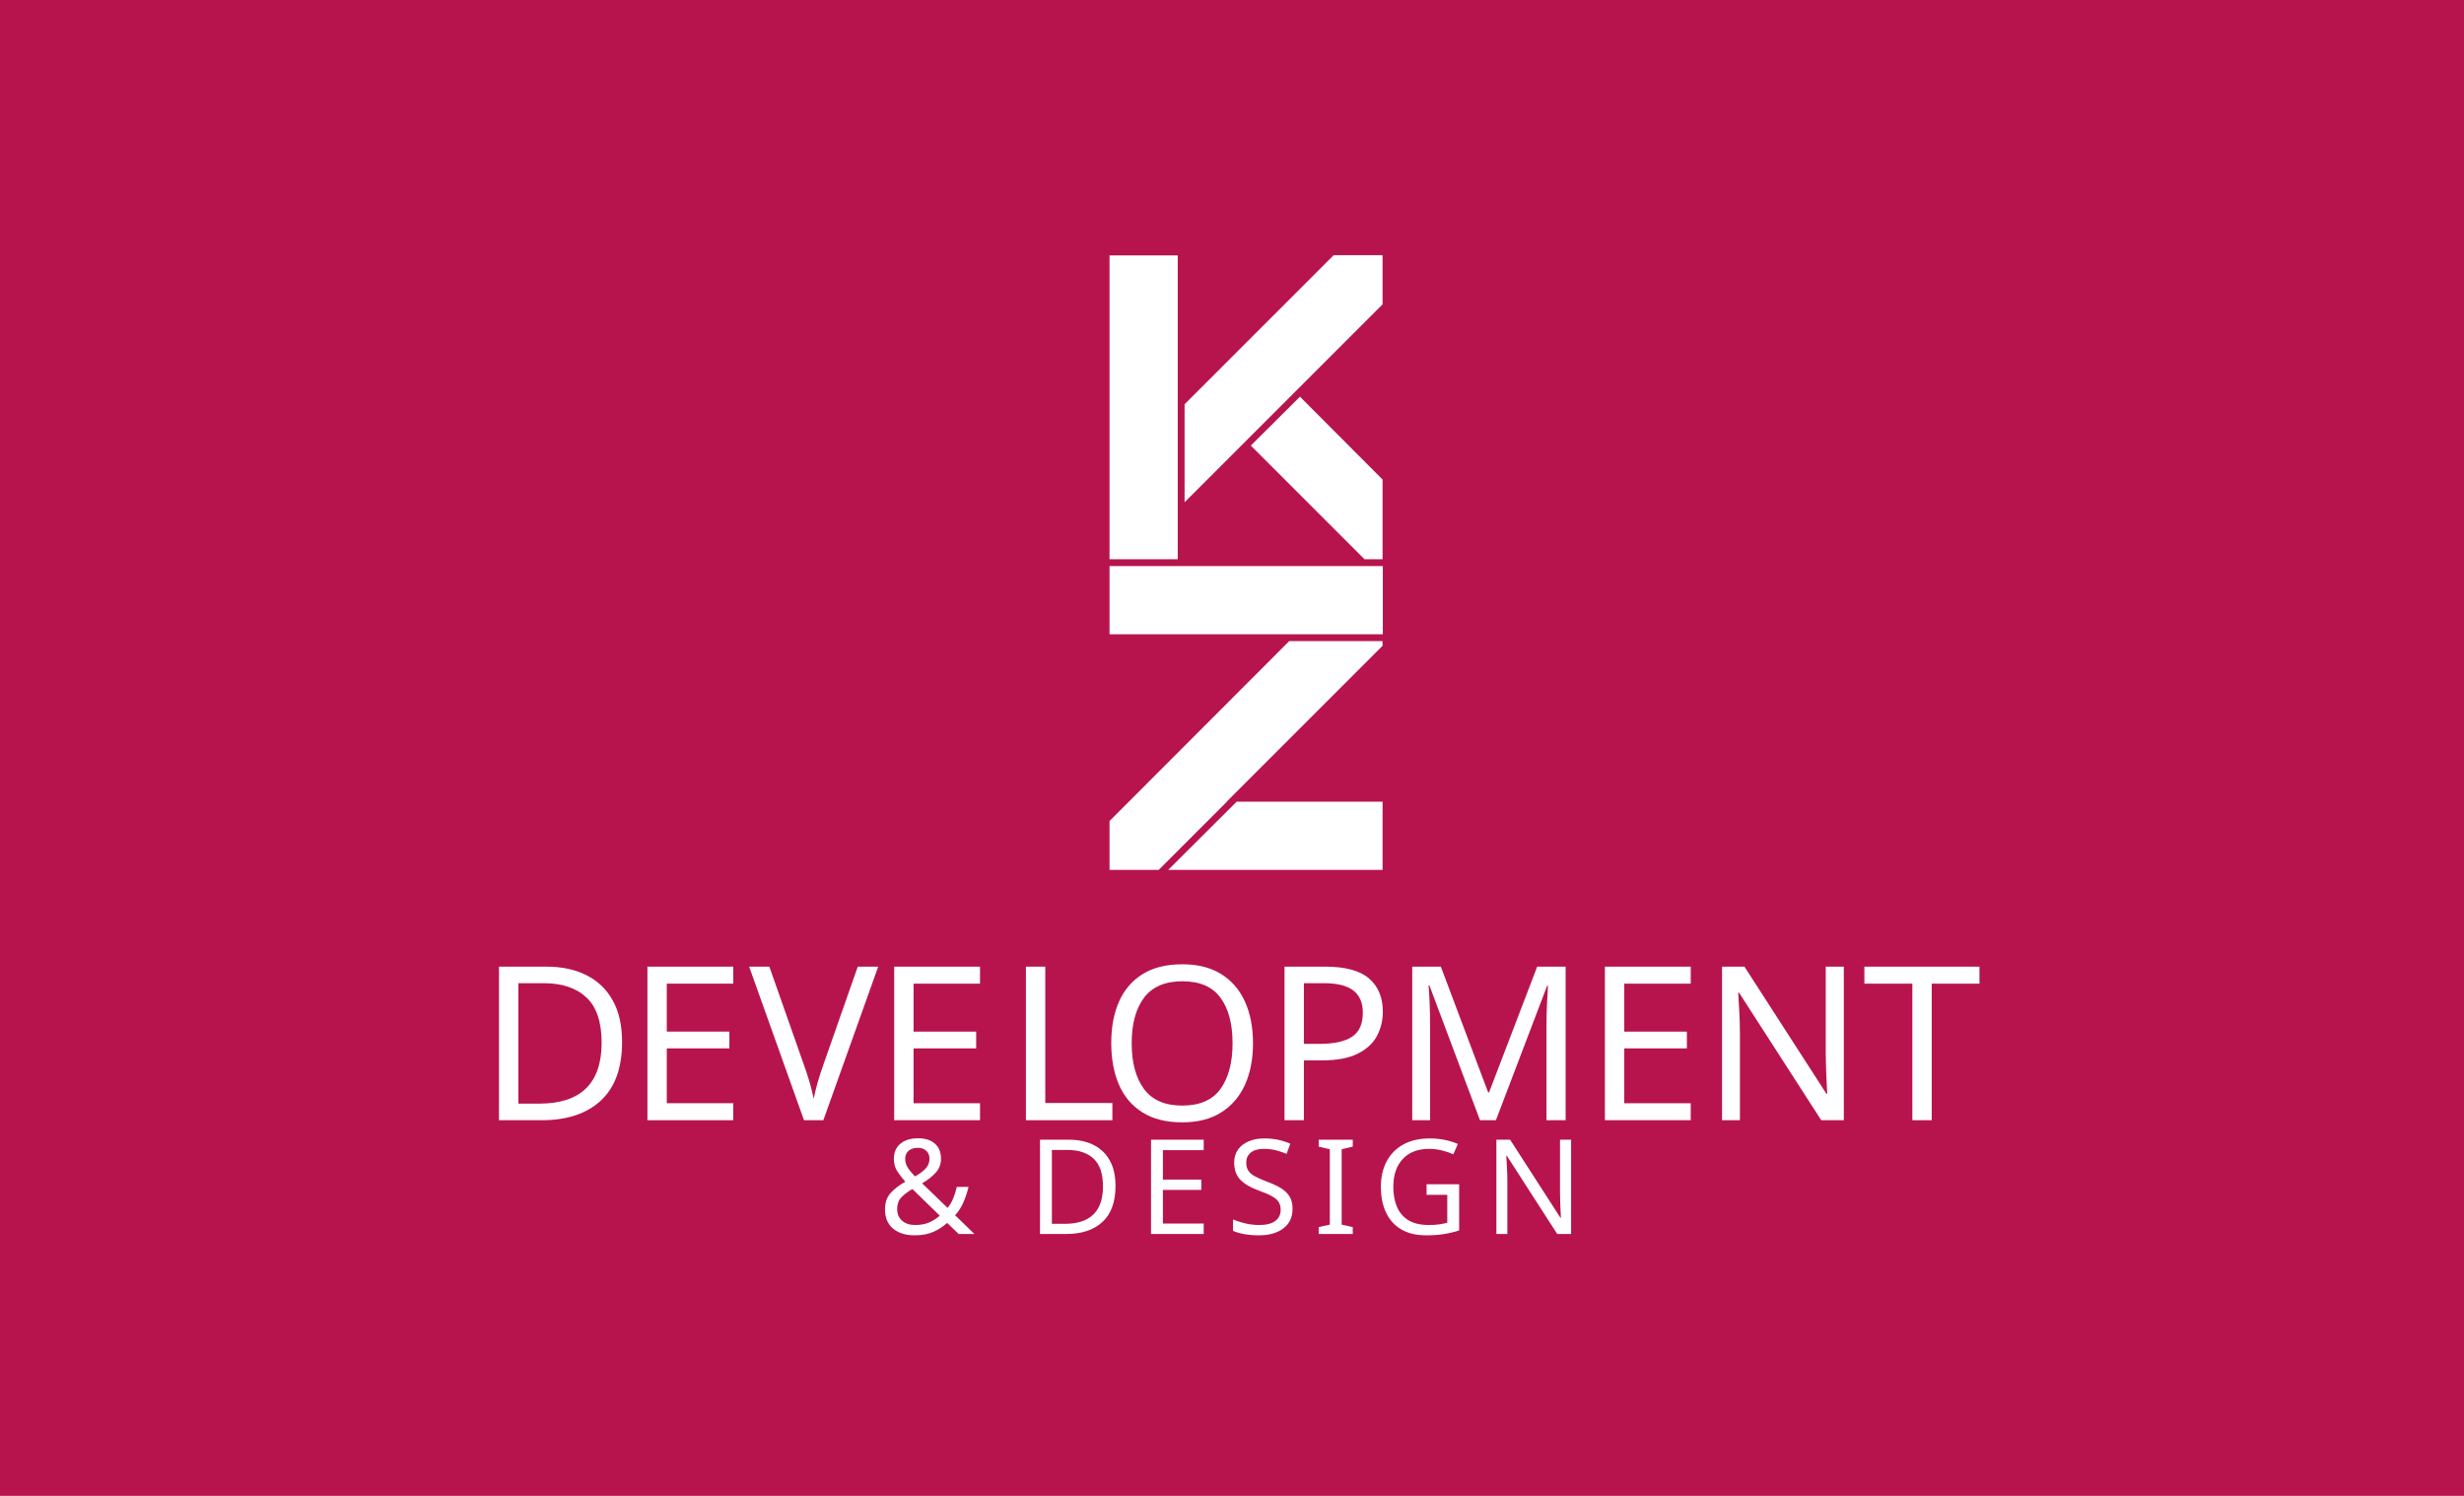
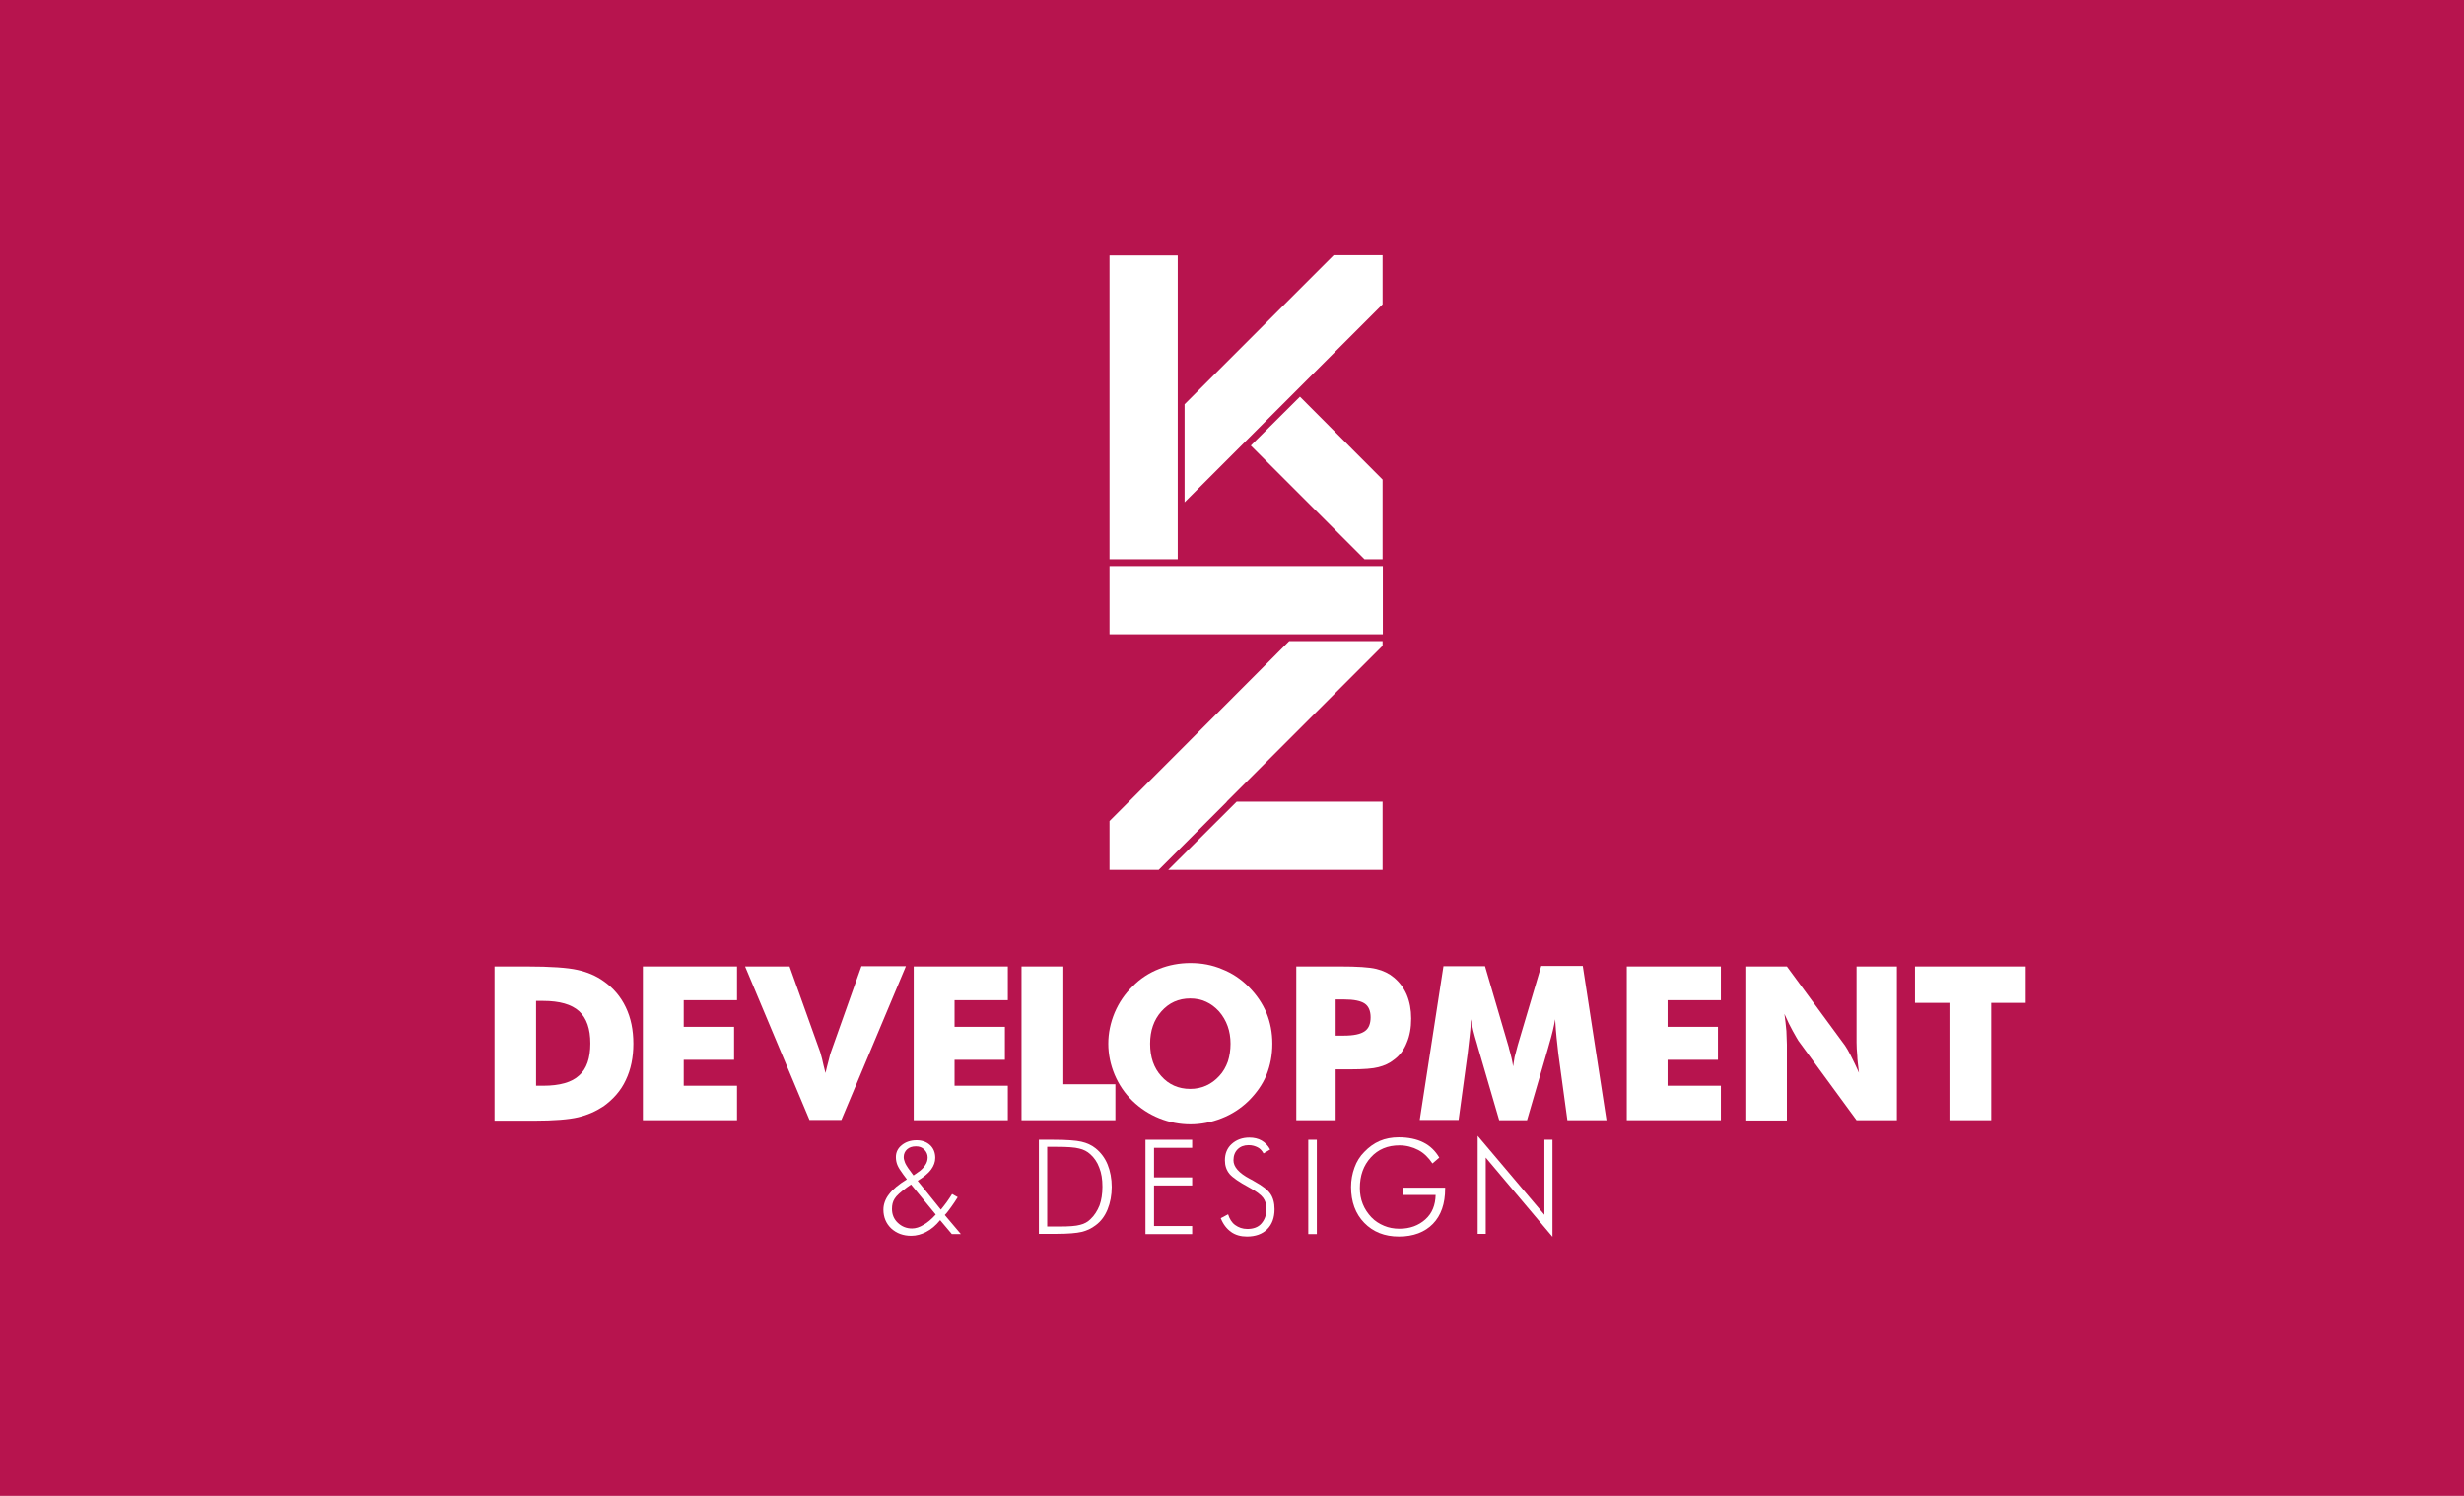
<svg xmlns="http://www.w3.org/2000/svg" version="1.1" id="Capa_1" x="0px" y="0px" viewBox="0 0 1008 612" style="enable-background:new 0 0 1008 612;" xml:space="preserve">
  <style type="text/css">
	.st0{fill:#B7144E;}
	.st1{fill:#FFFFFF;}
- 	.st2{font-family:'Futura-Bold';}
- 	.st3{font-size:88px;}
- 	.st4{letter-spacing:-5;}
- 	.st5{letter-spacing:-2;}
- 	.st6{letter-spacing:-1;}
- 	.st7{font-family:'FuturaBT-Light';}
- 	.st8{font-size:54px;}
- 	.st9{letter-spacing:5;}
- 	.st10{letter-spacing:6;}
+ 	.st2{enable-background:new    ;}
</style>
  <rect y="0" class="st0" width="1008" height="612" />
  <rect x="453.9" y="104.5" class="st1" width="27.9" height="124.3" />
  <rect x="453.9" y="231.6" class="st1" width="111.8" height="27.9" />
  <polygon class="st1" points="545.6,104.4 484.6,165.4 484.6,205.5 565.6,124.5 565.6,104.4 " />
  <polygon class="st1" points="531.8,162.3 511.7,182.3 558.2,228.8 565.6,228.8 565.6,224.1 565.6,196.2 " />
  <polygon class="st1" points="505.9,328 477.9,355.9 565.6,355.9 565.6,328 " />
  <polygon class="st1" points="565.6,262.3 527.4,262.3 461.8,328 453.9,335.9 453.9,355.9 473.9,355.9 474,355.9 501.9,328   501.8,328 565.6,264.2 " />
-   <text transform="matrix(1 0 0 1 195.61 458.31)" class="st1 st2 st3 st4">D</text>
-   <text transform="matrix(1 0 0 1 256.32 458.31)" class="st1 st2 st3">E</text>
-   <text transform="matrix(1 0 0 1 306.47 458.31)" class="st1 st2 st3 st5">VE</text>
-   <text transform="matrix(1 0 0 1 411.16 458.31)" class="st1 st2 st3 st4">L</text>
-   <text transform="matrix(1 0 0 1 449.23 458.31)" class="st1 st2 st3 st6">OPMENT</text>
-   <text transform="matrix(1 0 0 1 359.1894 504.86)" class="st1 st7 st8 st9">&amp;</text>
-   <text transform="matrix(1 0 0 1 399.0494 504.86)" class="st1 st7 st8 st9"> </text>
-   <text transform="matrix(1 0 0 1 420.2194 504.86)" class="st1 st7 st8 st10">DESIGN</text>
+   <g class="st2">
+     <path class="st1" d="M202.3,458.3v-62.9h13.1c9.9,0,16.8,0.5,20.8,1.4c4.1,0.9,7.6,2.4,10.7,4.6c4,2.8,7,6.3,9.1,10.7   c2.1,4.4,3.1,9.3,3.1,14.9s-1,10.5-3.1,14.9c-2,4.3-5.1,7.8-9.1,10.7c-3.2,2.1-6.6,3.6-10.4,4.5c-3.8,0.9-9.8,1.4-18.1,1.4h-2.9   H202.3z M219.3,444.2h2.9c6.8,0,11.7-1.4,14.7-4.2c3.1-2.7,4.6-7.1,4.6-13.1c0-6-1.5-10.3-4.6-13.2c-3.1-2.8-8-4.2-14.7-4.2h-2.9   V444.2z" />
+   </g>
+   <g class="st2">
+     <path class="st1" d="M263,458.3v-62.9h38.5v13.8h-21.8v10.9h20.6v13.5h-20.6v10.6h21.8v14.1H263z" />
+   </g>
+   <g class="st2">
+     <path class="st1" d="M331.2,458.3l-26.4-62.9H323l12.6,35.2c0.2,0.8,0.4,1.6,0.7,2.6c0.3,1.5,0.8,3.4,1.4,5.8   c0.4-1.7,0.8-3.4,1.3-5.2c0.4-1.7,0.7-2.8,0.9-3.3l12.5-35.2h18.2l-26.4,62.9H331.2z" />
+     <path class="st1" d="M373.8,458.3v-62.9h38.5v13.8h-21.8v10.9h20.6v13.5h-20.6v10.6h21.8v14.1H373.8z" />
+   </g>
+   <g class="st2">
+     <path class="st1" d="M417.9,458.3v-62.9H435v48.2h21.3v14.7H417.9z" />
+   </g>
+   <g class="st2">
+     <path class="st1" d="M520.5,427c0,4.6-0.8,8.8-2.4,12.8c-1.6,3.9-4.1,7.4-7.3,10.6c-3.2,3.1-6.9,5.5-11,7.1   c-4.3,1.7-8.6,2.5-12.8,2.5c-4.3,0-8.6-0.8-12.8-2.5c-4.2-1.7-7.8-4.1-10.9-7.1c-3.1-3-5.5-6.5-7.3-10.7c-1.7-4.1-2.6-8.3-2.6-12.7   s0.9-8.6,2.6-12.7c1.8-4.2,4.2-7.7,7.3-10.7c3.1-3.2,6.8-5.6,10.9-7.2c4-1.6,8.3-2.4,12.8-2.4c4.6,0,8.9,0.8,12.9,2.5   c4.1,1.6,7.7,4,10.9,7.2c3.2,3.2,5.6,6.7,7.3,10.7C519.7,418.3,520.5,422.5,520.5,427z M486.9,445.5c4.7,0,8.7-1.8,11.9-5.3   c1.6-1.7,2.7-3.7,3.5-5.9c0.7-2.2,1.1-4.6,1.1-7.3c0-5.2-1.6-9.6-4.7-13.2c-3.2-3.5-7.1-5.3-11.8-5.3c-4.8,0-8.7,1.8-11.8,5.3   s-4.6,7.9-4.6,13.2c0,5.5,1.5,9.9,4.6,13.3C478.1,443.7,482.1,445.5,486.9,445.5z" />
+     <path class="st1" d="M546.4,458.3h-16.1v-62.9h17.9c7,0,11.9,0.3,14.8,1c2.9,0.7,5.3,1.9,7.2,3.5c2.3,1.9,4.1,4.3,5.3,7.1   c1.2,2.9,1.8,6.1,1.8,9.7c0,3.8-0.6,7.1-1.8,9.9c-1.1,2.8-2.8,5.2-5.3,7c-1.7,1.4-3.9,2.4-6.3,3c-2.2,0.6-6,0.9-11.5,0.9h-2.9h-3.1   V458.3z M546.4,423.7h3.3c4.1,0,6.9-0.6,8.6-1.8c1.6-1.1,2.4-3,2.4-5.7c0-2.6-0.8-4.5-2.4-5.6c-1.6-1.1-4.4-1.7-8.5-1.7h-3.4V423.7   z" />
+     <path class="st1" d="M657.2,458.3h-16l-3.7-27.2c-0.3-2.4-0.5-4.6-0.7-6.4c-0.2-1.8-0.4-4.4-0.6-7.7c-0.5,3-1.3,6.3-2.4,10   c-0.2,0.7-0.4,1.3-0.5,1.8l-8.6,29.5h-11.4l-8.6-29.5c-0.1-0.5-0.3-1.1-0.5-1.8c-1.2-3.9-2-7.2-2.4-10c-0.2,3.2-0.4,5.5-0.6,7   c-0.1,0.8-0.2,2-0.4,3.5s-0.3,2.7-0.4,3.5l-3.7,27.2h-15.9l9.7-62.9h17l9.5,32.4c0.2,0.6,0.3,1,0.3,1.2c0.8,2.7,1.4,5.2,1.7,7.4   c0.1-0.8,0.3-2,0.6-3.8c0.1-0.4,0.5-2,1.3-4.9l9.6-32.4h17L657.2,458.3z" />
+     <path class="st1" d="M665.5,458.3v-62.9h38.5v13.8h-21.8v10.9h20.6v13.5h-20.6v10.6h21.8v14.1H665.5z" />
+     <path class="st1" d="M714.4,458.3v-62.9H731l23.8,32.4c0.6,0.9,1.4,2.2,2.3,4c1.2,2.3,2.3,4.7,3.4,7.1c-0.4-3.3-0.7-5.6-0.7-6.9   c-0.2-2.1-0.3-3.9-0.3-5.5v-31.1h16.5v62.9h-16.5l-23.8-32.5c-0.3-0.5-1.1-1.8-2.3-4c-1-1.8-2.2-4.2-3.4-7c0.3,2.2,0.6,4.6,0.8,7   c0.1,2.7,0.2,4.5,0.2,5.5v31.1H714.4z" />
+     <path class="st1" d="M797.5,458.3v-48h-14.1v-14.9h45.3v14.9h-14.1v48H797.5z" />
+   </g>
+   <g class="st2">
+     <path class="st1" d="M389.4,504.9l-4.8-5.7c-1.8,2.2-3.7,3.8-5.7,4.8c-1.9,1-4,1.6-6.1,1.6c-3.3,0-6-1-8.2-3   c-2.1-2-3.2-4.6-3.2-7.7c0-2.2,0.8-4.4,2.3-6.3c1.5-2,3.9-4,7.3-6.1l-1.5-2c-1.2-1.6-2-2.9-2.4-3.9s-0.6-2.1-0.6-3.2   c0-2,0.8-3.6,2.4-4.9c1.6-1.3,3.6-2,6.1-2c2.2,0,4.1,0.7,5.5,2s2.1,3.1,2.1,5.2c0,1.7-0.6,3.3-1.7,4.8c-1.1,1.5-2.9,3-5.5,4.6   l9.5,11.8c0.8-1,1.6-2,2.4-3.1c0.8-1.1,1.5-2.2,2.2-3.3l2.3,1.3c-0.9,1.4-1.7,2.7-2.6,3.9c-0.9,1.2-1.7,2.4-2.7,3.4l6.6,7.8H389.4z    M382.8,496.9l-10.1-12.3l-1.7,1.2c-2.6,1.9-4.3,3.4-5,4.6c-0.8,1.2-1.1,2.6-1.1,4.2c0,2.3,0.8,4.2,2.4,5.7s3.5,2.3,5.8,2.3   c1.5,0,3.1-0.5,4.7-1.5C379.3,500.3,381,498.9,382.8,496.9z M373.7,480.9l1.7-1.2c1.4-0.9,2.4-1.9,3.1-3c0.7-1,1-2.1,1-3.2   c0-1.2-0.5-2.3-1.4-3.2c-0.9-0.9-2-1.3-3.4-1.3c-1.5,0-2.7,0.4-3.6,1.2c-0.9,0.8-1.4,1.9-1.4,3.2c0,0.7,0.2,1.4,0.5,2.2   s0.8,1.5,1.3,2.3L373.7,480.9z" />
+   </g>
+   <g class="st2">
+     <path class="st1" d="M425,504.9v-38.6h6c5.4,0,9.2,0.3,11.4,0.8c2.2,0.5,4.2,1.4,5.8,2.7c2.1,1.7,3.8,3.9,4.9,6.6   c1.1,2.7,1.7,5.8,1.7,9.2s-0.6,6.5-1.7,9.2c-1.1,2.7-2.7,4.9-4.9,6.5c-1.7,1.3-3.6,2.2-5.7,2.7c-2.1,0.5-5.6,0.8-10.4,0.8H431H425z    M428.5,501.8h4.9c4,0,6.8-0.2,8.5-0.7c1.7-0.4,3.1-1.2,4.2-2.3c1.6-1.5,2.8-3.4,3.7-5.6c0.8-2.2,1.2-4.8,1.2-7.7   c0-3-0.4-5.6-1.3-7.8c-0.8-2.2-2.1-4.1-3.7-5.5c-1.2-1.1-2.7-1.9-4.5-2.3c-1.8-0.5-4.9-0.7-9.3-0.7h-0.7h-3.1V501.8z" />
+     <path class="st1" d="M468.6,504.9v-38.6h19.1v3.3h-15.6v12.1h15.6v3.3h-15.6v16.6h15.6v3.3H468.6z" />
+     <path class="st1" d="M499.4,498.4l3-1.6c0.6,1.9,1.5,3.4,2.9,4.4c1.4,1,3,1.6,5,1.6c2.4,0,4.4-0.7,5.7-2.2s2.1-3.4,2.1-6   c0-1.9-0.5-3.4-1.4-4.6s-2.9-2.7-5.9-4.3c-3.9-2.1-6.5-3.9-7.8-5.4c-1.3-1.6-1.9-3.4-1.9-5.6c0-2.7,0.9-5,2.8-6.7s4.3-2.6,7.2-2.6   c1.9,0,3.6,0.4,5,1.2c1.4,0.8,2.6,2,3.5,3.7l-2.7,1.6c-0.6-1.1-1.4-2-2.4-2.5s-2.2-0.9-3.7-0.9c-1.9,0-3.4,0.6-4.5,1.7   c-1.1,1.1-1.7,2.6-1.7,4.5c0,2.7,2.2,5.2,6.7,7.6c0.8,0.4,1.4,0.7,1.8,1c3.3,1.8,5.5,3.5,6.6,5.1c1.1,1.6,1.7,3.7,1.7,6.3   c0,3.5-1,6.2-3,8.2c-2,2-4.8,3-8.3,3c-2.5,0-4.7-0.6-6.5-1.9C501.8,502.7,500.4,500.9,499.4,498.4z" />
+     <path class="st1" d="M535.2,504.9v-38.6h3.5v38.6H535.2z" />
+     <path class="st1" d="M586,476c-1.6-2.4-3.5-4.3-5.8-5.5s-4.9-1.9-7.7-1.9c-4.8,0-8.7,1.6-11.7,4.9s-4.5,7.4-4.5,12.6   c0,2.3,0.4,4.5,1.2,6.5c0.8,2,2,3.8,3.5,5.4c1.5,1.6,3.3,2.7,5.2,3.5c1.9,0.8,4,1.2,6.3,1.2c4.3,0,7.8-1.3,10.6-3.8s4.1-5.9,4.2-10   h-13.3v-3h17.2v0.4c0,6.2-1.7,11-5,14.4s-8,5.2-13.9,5.2c-5.9,0-10.6-1.9-14.2-5.6s-5.4-8.6-5.4-14.7c0-2.8,0.5-5.4,1.4-7.9   s2.2-4.6,4-6.4c1.9-2,4-3.5,6.3-4.5s5-1.5,7.8-1.5c3.9,0,7.3,0.7,10.1,2.1c2.8,1.4,4.9,3.5,6.5,6.2L586,476z" />
+     <path class="st1" d="M604.5,504.9v-40.2l27.3,32.3v-30.7h3.3V506l-27.3-32.4v31.2H604.5z" />
+   </g>
</svg>
